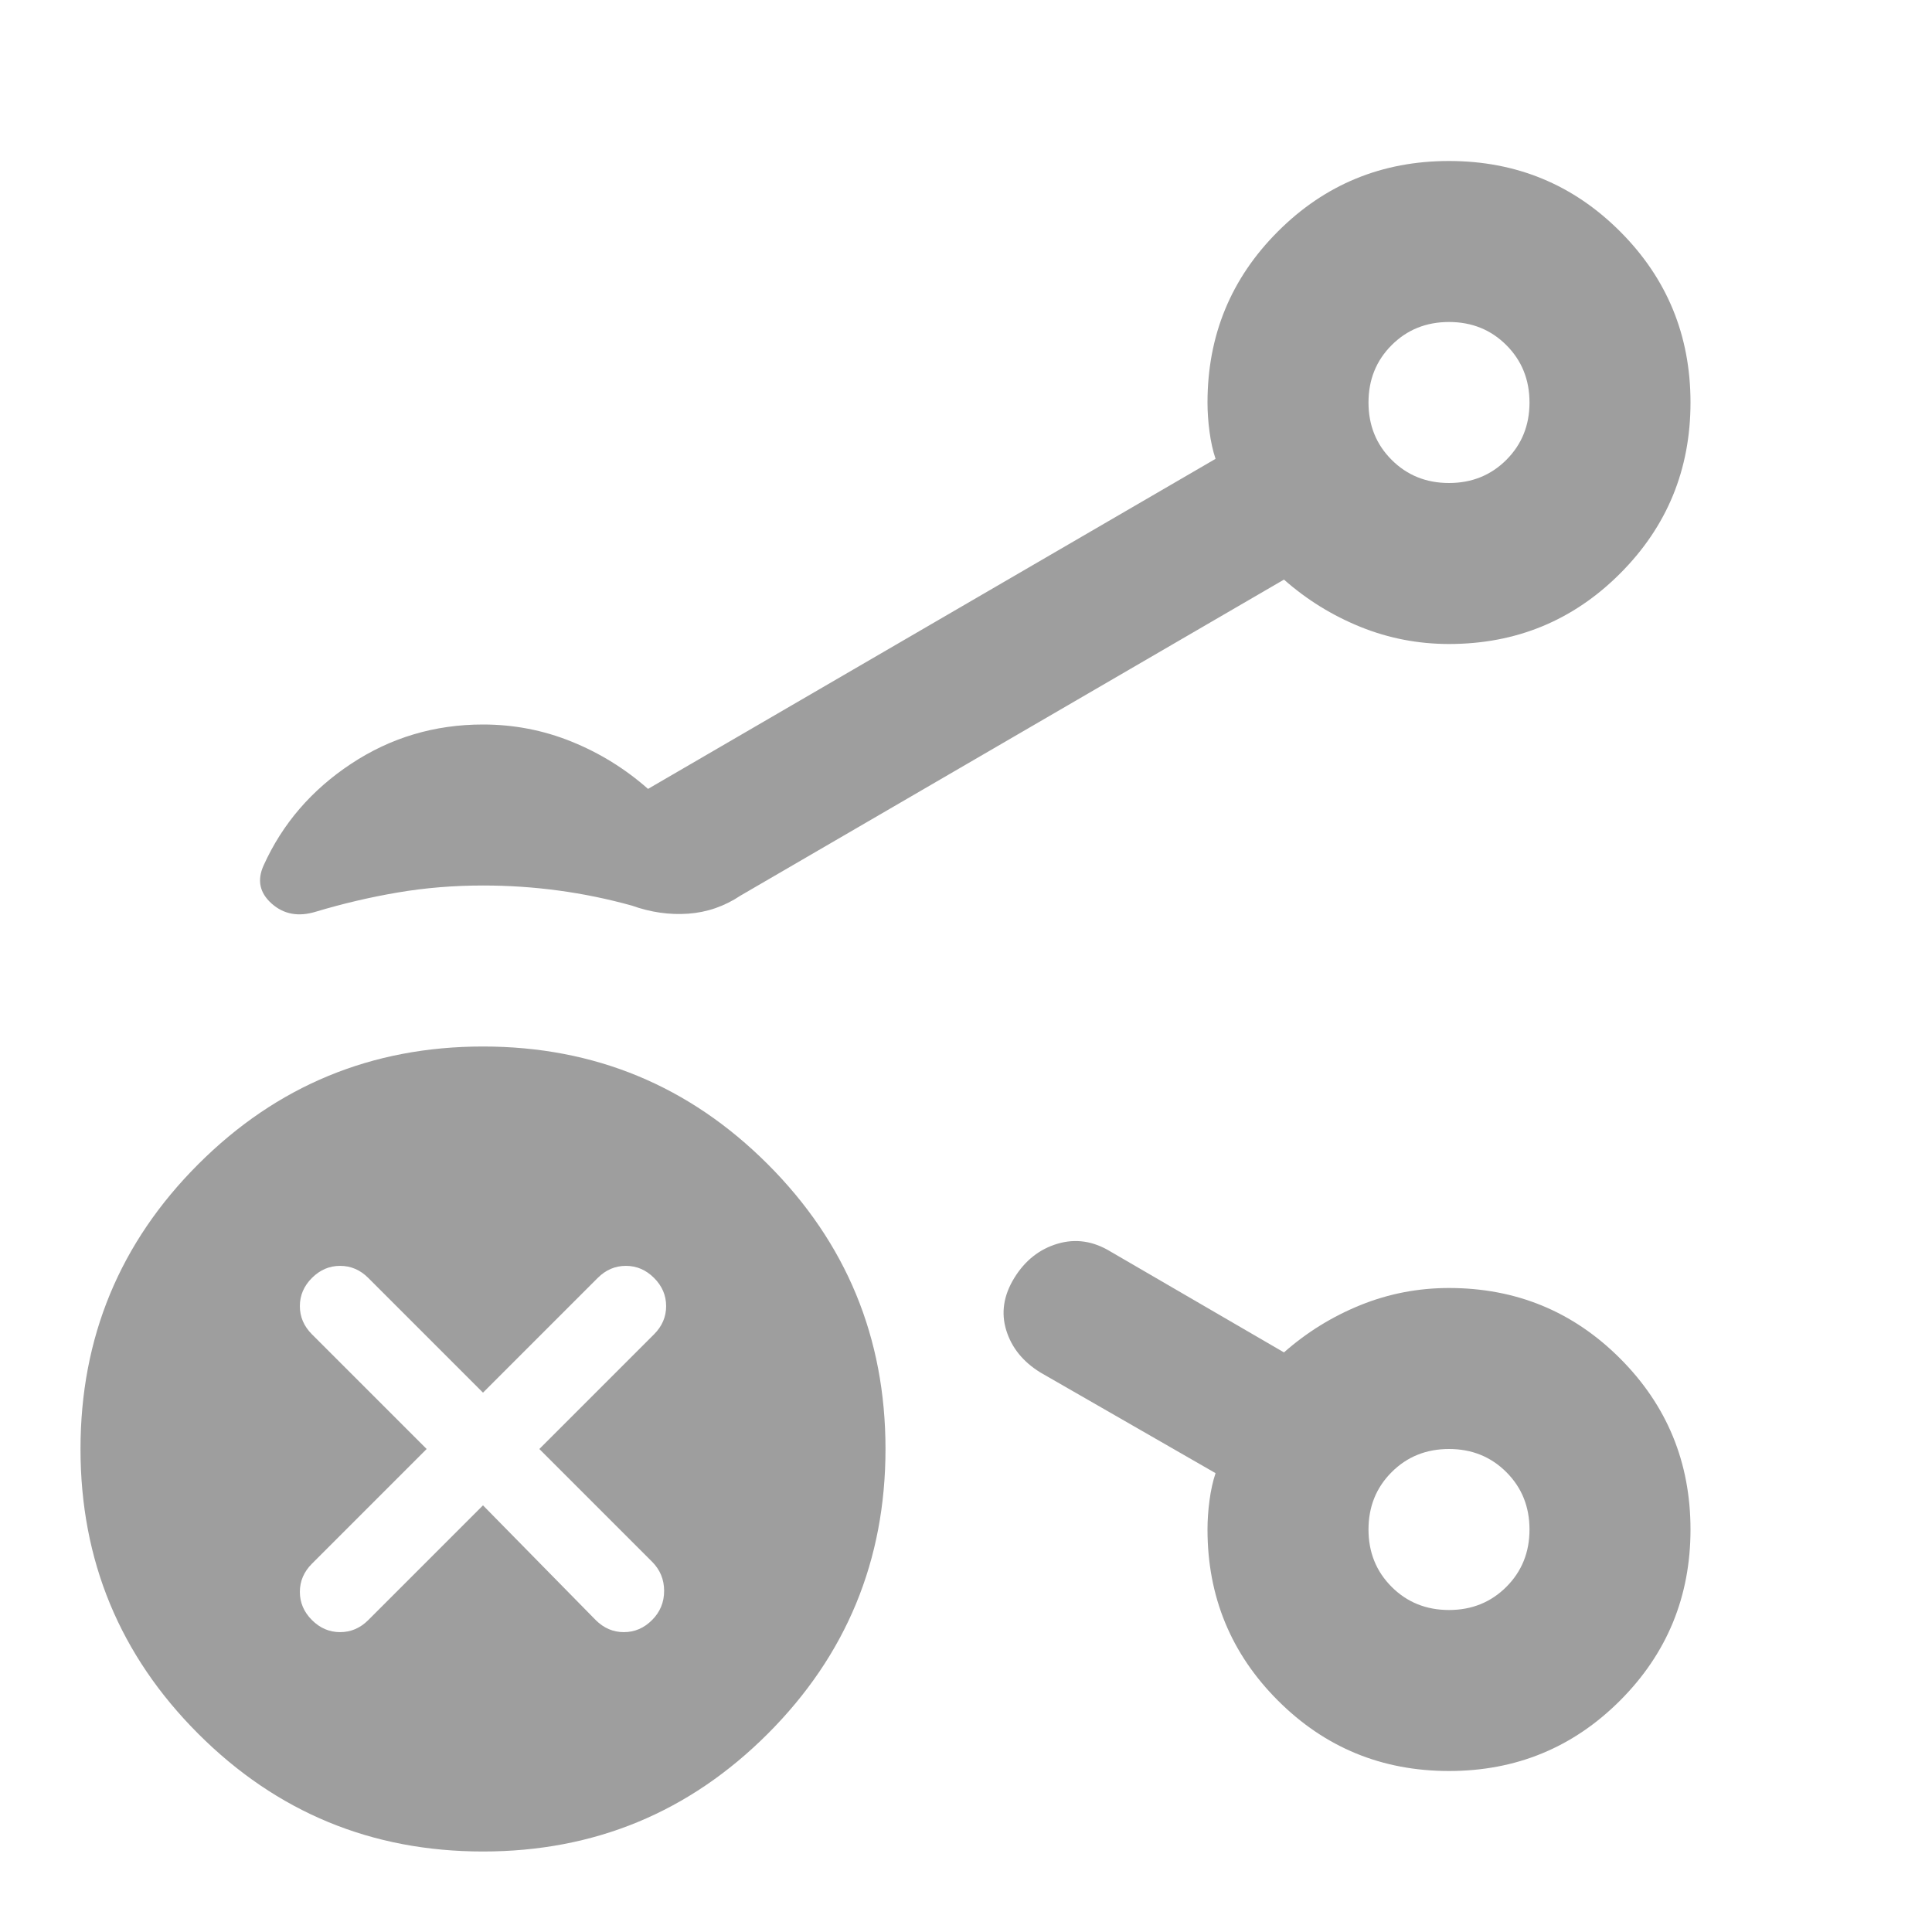
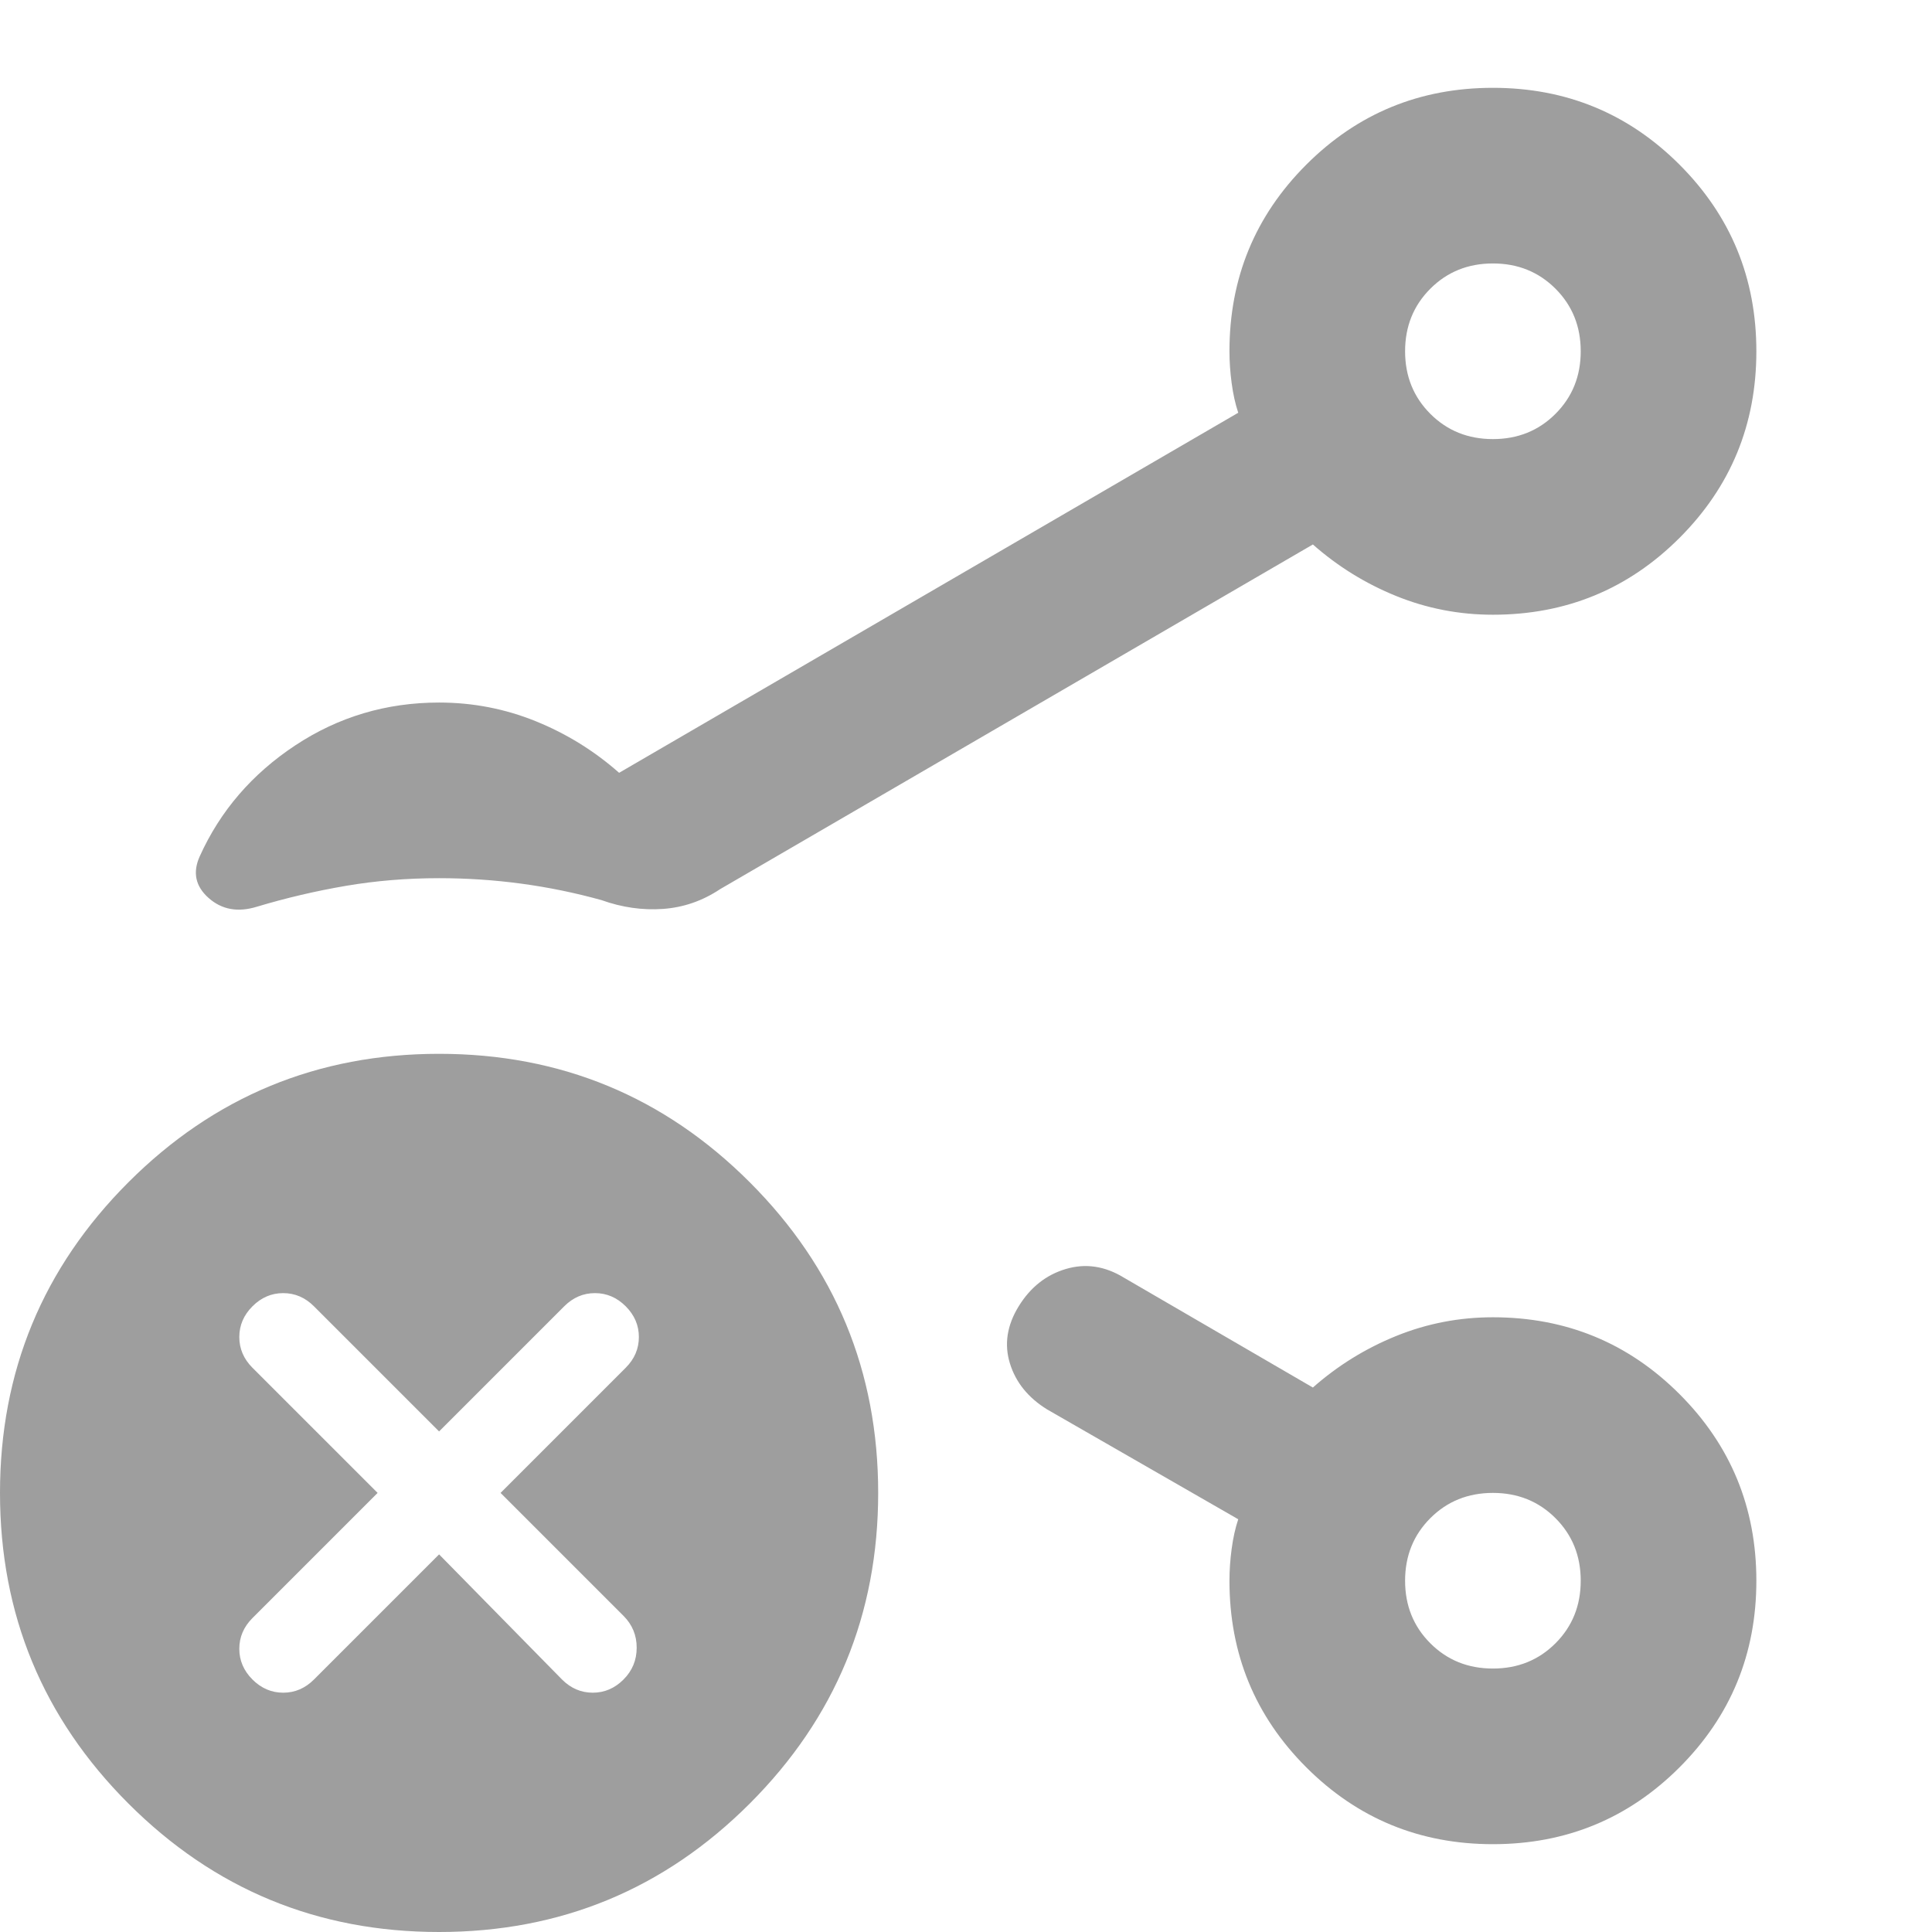
- <svg xmlns="http://www.w3.org/2000/svg" data-big="true" height="16px" viewBox="0 -960 960 960" width="16px">
+ <svg xmlns="http://www.w3.org/2000/svg" data-big="true" height="16px" viewBox="40 -920 880 880" width="16px">
  <path fill="#9E9E9E" d="M720-720q17 0 28.5-11.5T760-760q0-17-11.5-28.5T720-800q-17 0-28.5 11.5T680-760q0 17 11.5 28.5T720-720Zm0 560q17 0 28.5-11.5T760-200q0-17-11.5-28.5T720-240q-17 0-28.5 11.5T680-200q0 17 11.5 28.5T720-160Zm0-600Zm0 560ZM240-40q-83 0-141.5-58.5T40-240q0-83 58.5-141.5T240-440q83 0 141.5 58.5T440-240q0 83-58.5 141.5T240-40Zm82-528 282-164q-2-6-3-13.5t-1-14.5q0-50 35-85t85-35q50 0 85 35t35 85q0 50-35 85t-85 35q-23 0-44-8.5T638-672L368-515q-12 8-26 9t-28-4q-18-5-36.5-7.5T240-520q-22 0-42.5 3.5T157-507q-13 4-22-4t-4-19q14-31 43.5-50.5T240-600q23 0 44 8.5t38 23.5Zm-82 356 56 57q6 6 14 6t14-6q6-6 6-14.5t-6-14.5l-56-56 57-57q6-6 6-14t-6-14q-6-6-14-6t-14 6l-57 57-57-57q-6-6-14-6t-14 6q-6 6-6 14t6 14l57 57-57 57q-6 6-6 14t6 14q6 6 14 6t14-6l57-57ZM720-80q-50 0-85-35t-35-85q0-7 1-14.5t3-13.5l-87-50q-13-8-17-21t4-26q8-13 21.5-17t26.5 4l86 50q17-15 38-23.5t44-8.5q50 0 85 35t35 85q0 50-35 85t-85 35Z" />
</svg>
